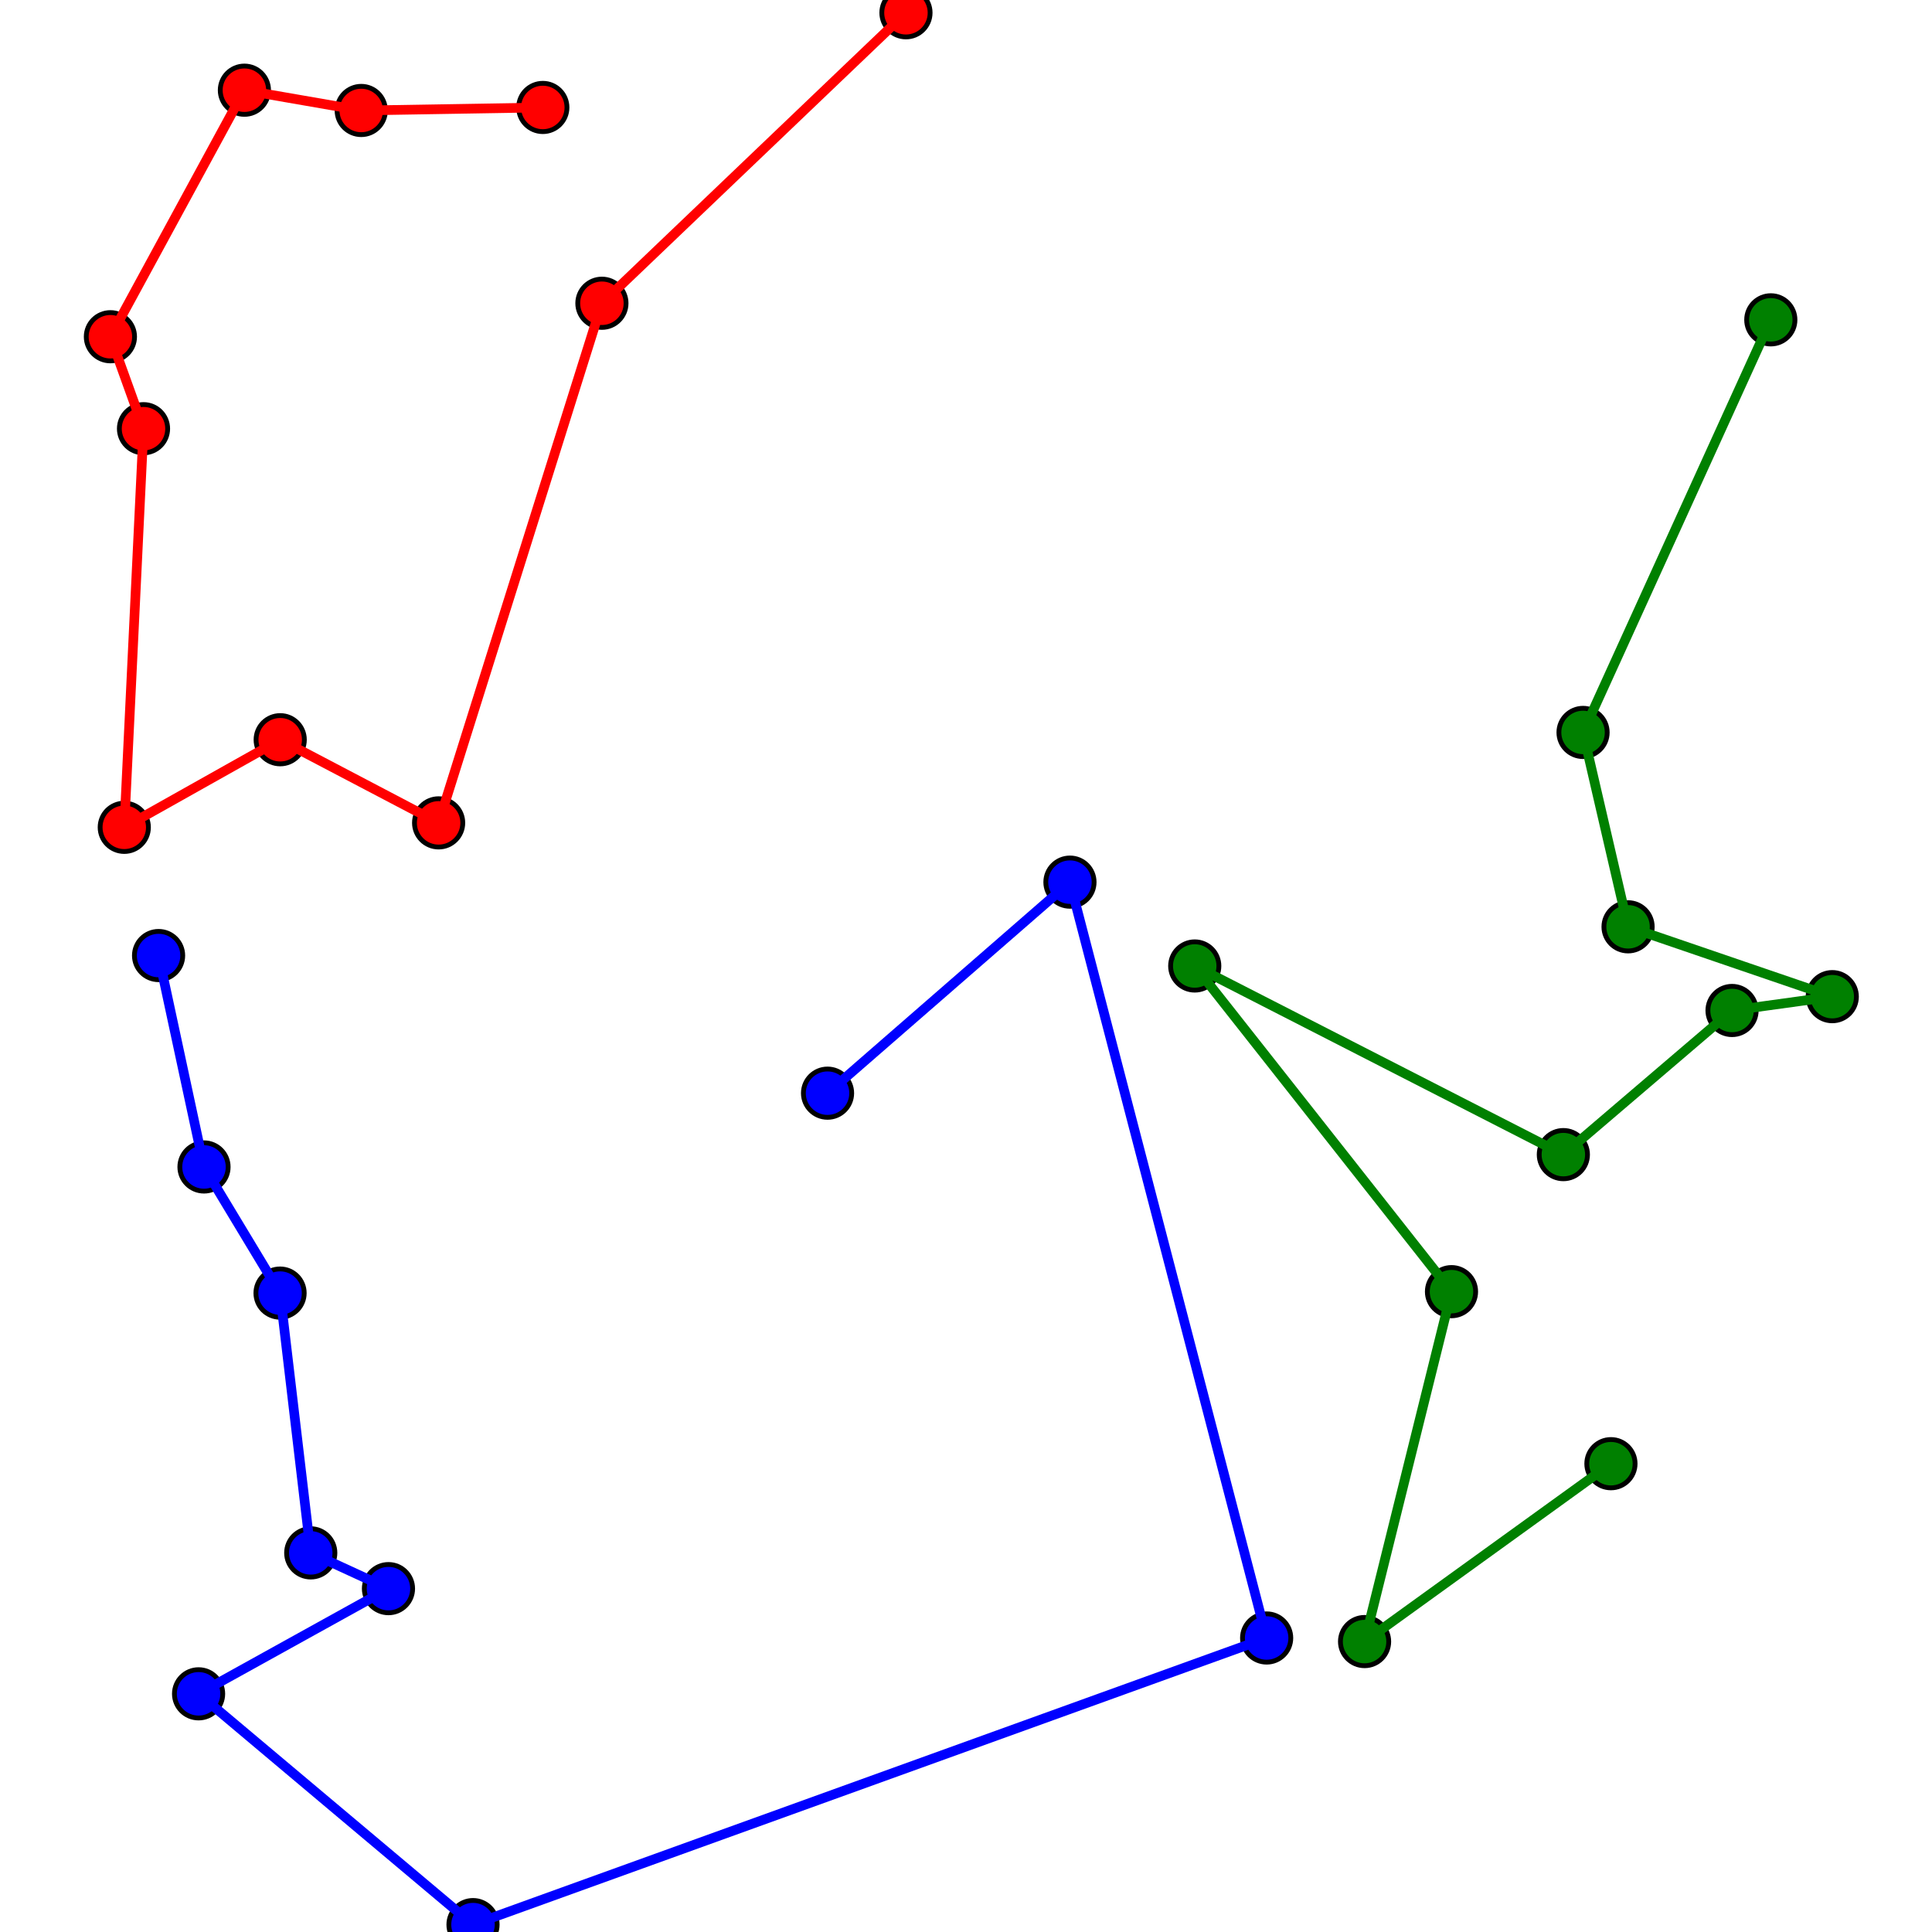
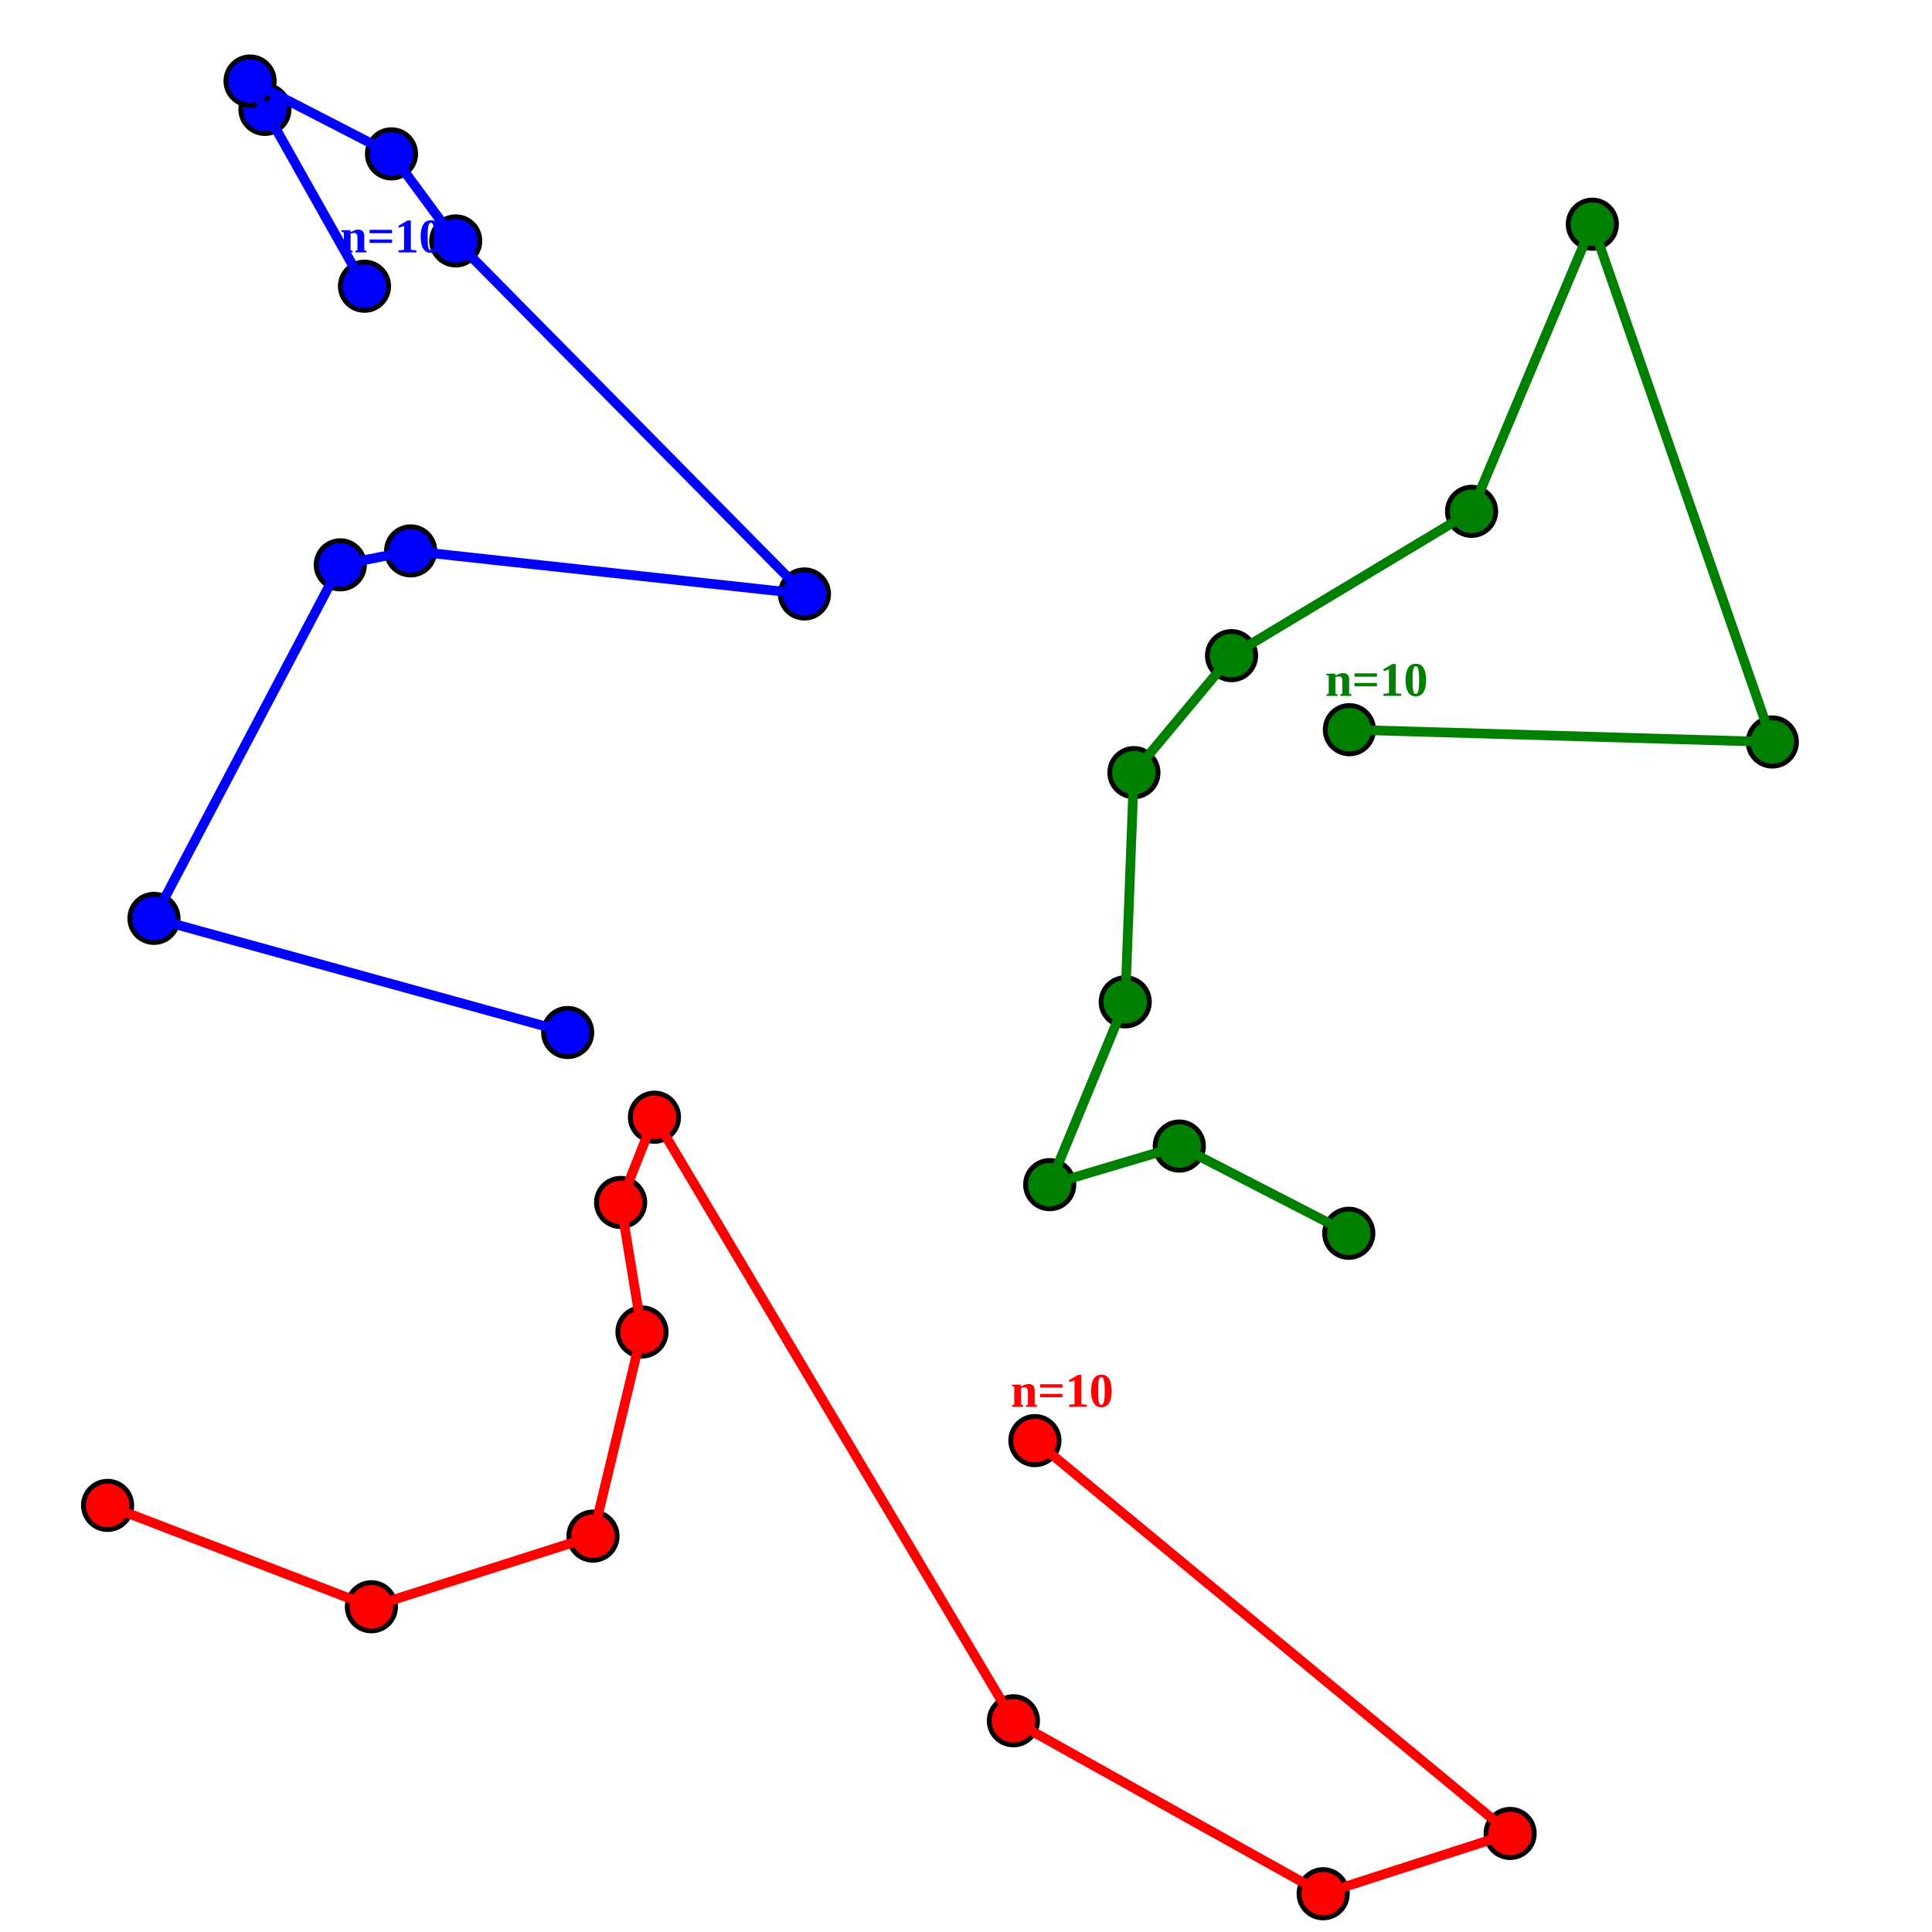
<svg height="400" width="400">
  <rect width="100%" height="100%" fill="white" />
-   <circle cx="112.385" cy="22.249" r="5" stroke="black" stroke-width="1" fill="red" />
-   <circle cx="74.789" cy="22.874" r="5" stroke="black" stroke-width="1" fill="red" />
-   <circle cx="50.6" cy="18.675" r="5" stroke="black" stroke-width="1" fill="red" />
-   <circle cx="22.857" cy="69.718" r="5" stroke="black" stroke-width="1" fill="red" />
-   <circle cx="29.712" cy="88.758" r="5" stroke="black" stroke-width="1" fill="red" />
-   <circle cx="25.731" cy="171.289" r="5" stroke="black" stroke-width="1" fill="red" />
-   <circle cx="58.013" cy="153.154" r="5" stroke="black" stroke-width="1" fill="red" />
-   <circle cx="90.813" cy="170.367" r="5" stroke="black" stroke-width="1" fill="red" />
-   <circle cx="124.618" cy="62.785" r="5" stroke="black" stroke-width="1" fill="red" />
-   <circle cx="187.569" cy="2.644" r="5" stroke="black" stroke-width="1" fill="red" />
-   <polyline points="112.385,22.249 74.789,22.874 50.6,18.675 22.857,69.718 29.712,88.758 25.731,171.289 58.013,153.154 90.813,170.367 124.618,62.785 187.569,2.644 " fill="none" stroke="red" stroke-width="2" />
-   <circle cx="333.527" cy="303.042" r="5" stroke="black" stroke-width="1" fill="green" />
-   <circle cx="282.521" cy="339.869" r="5" stroke="black" stroke-width="1" fill="green" />
-   <circle cx="300.516" cy="267.425" r="5" stroke="black" stroke-width="1" fill="green" />
-   <circle cx="247.359" cy="199.997" r="5" stroke="black" stroke-width="1" fill="green" />
-   <circle cx="323.676" cy="239.051" r="5" stroke="black" stroke-width="1" fill="green" />
-   <circle cx="358.601" cy="209.211" r="5" stroke="black" stroke-width="1" fill="green" />
-   <circle cx="379.351" cy="206.347" r="5" stroke="black" stroke-width="1" fill="green" />
-   <circle cx="337.074" cy="191.887" r="5" stroke="black" stroke-width="1" fill="green" />
-   <circle cx="327.755" cy="151.644" r="5" stroke="black" stroke-width="1" fill="green" />
-   <circle cx="366.626" cy="66.219" r="5" stroke="black" stroke-width="1" fill="green" />
-   <polyline points="333.527,303.042 282.521,339.869 300.516,267.425 247.359,199.997 323.676,239.051 358.601,209.211 379.351,206.347 337.074,191.887 327.755,151.644 366.626,66.219 " fill="none" stroke="green" stroke-width="2" />
-   <circle cx="171.334" cy="226.33" r="5" stroke="black" stroke-width="1" fill="blue" />
-   <circle cx="221.522" cy="182.637" r="5" stroke="black" stroke-width="1" fill="blue" />
-   <circle cx="262.245" cy="339.129" r="5" stroke="black" stroke-width="1" fill="blue" />
-   <circle cx="97.932" cy="398.472" r="5" stroke="black" stroke-width="1" fill="blue" />
-   <circle cx="41.113" cy="350.689" r="5" stroke="black" stroke-width="1" fill="blue" />
-   <circle cx="80.429" cy="328.911" r="5" stroke="black" stroke-width="1" fill="blue" />
-   <circle cx="64.337" cy="321.509" r="5" stroke="black" stroke-width="1" fill="blue" />
-   <circle cx="57.983" cy="267.721" r="5" stroke="black" stroke-width="1" fill="blue" />
-   <circle cx="42.237" cy="241.607" r="5" stroke="black" stroke-width="1" fill="blue" />
-   <circle cx="32.832" cy="197.836" r="5" stroke="black" stroke-width="1" fill="blue" />
-   <polyline points="171.334,226.33 221.522,182.637 262.245,339.129 97.932,398.472 41.113,350.689 80.429,328.911 64.337,321.509 57.983,267.721 42.237,241.607 32.832,197.836 " fill="none" stroke="blue" stroke-width="2" />
+   <circle cx="214.268" cy="298.263" r="5" stroke="black" stroke-width="1" fill="red" />
+   <circle cx="312.658" cy="379.597" r="5" stroke="black" stroke-width="1" fill="red" />
+   <circle cx="273.949" cy="392.079" r="5" stroke="black" stroke-width="1" fill="red" />
+   <circle cx="209.812" cy="356.27" r="5" stroke="black" stroke-width="1" fill="red" />
+   <circle cx="135.498" cy="231.303" r="5" stroke="black" stroke-width="1" fill="red" />
+   <circle cx="128.493" cy="248.958" r="5" stroke="black" stroke-width="1" fill="red" />
+   <circle cx="132.914" cy="275.767" r="5" stroke="black" stroke-width="1" fill="red" />
+   <circle cx="122.773" cy="318.042" r="5" stroke="black" stroke-width="1" fill="red" />
+   <circle cx="76.896" cy="332.662" r="5" stroke="black" stroke-width="1" fill="red" />
+   <circle cx="22.272" cy="311.675" r="5" stroke="black" stroke-width="1" fill="red" />
+   <polyline points="214.268,298.263 312.658,379.597 273.949,392.079 209.812,356.27 135.498,231.303 128.493,248.958 132.914,275.767 122.773,318.042 76.896,332.662 22.272,311.675 " fill="none" stroke="red" stroke-width="2" />
+   <text x="209.268" y="291.263" font-size="10" font-weight="700" fill="red">n=10</text>
+   <circle cx="279.375" cy="151.075" r="5" stroke="black" stroke-width="1" fill="green" />
+   <circle cx="366.94" cy="153.621" r="5" stroke="black" stroke-width="1" fill="green" />
+   <circle cx="329.674" cy="46.42" r="5" stroke="black" stroke-width="1" fill="green" />
+   <circle cx="304.673" cy="105.869" r="5" stroke="black" stroke-width="1" fill="green" />
+   <circle cx="254.978" cy="135.744" r="5" stroke="black" stroke-width="1" fill="green" />
+   <circle cx="234.764" cy="159.966" r="5" stroke="black" stroke-width="1" fill="green" />
+   <circle cx="232.967" cy="207.43" r="5" stroke="black" stroke-width="1" fill="green" />
+   <circle cx="217.331" cy="245.266" r="5" stroke="black" stroke-width="1" fill="green" />
+   <circle cx="244.161" cy="237.28" r="5" stroke="black" stroke-width="1" fill="green" />
+   <circle cx="279.251" cy="255.339" r="5" stroke="black" stroke-width="1" fill="green" />
+   <polyline points="279.375,151.075 366.94,153.621 329.674,46.42 304.673,105.869 254.978,135.744 234.764,159.966 232.967,207.43 217.331,245.266 244.161,237.28 279.251,255.339 " fill="none" stroke="green" stroke-width="2" />
+   <text x="274.375" y="144.075" font-size="10" font-weight="700" fill="green">n=10</text>
+   <circle cx="75.462" cy="59.259" r="5" stroke="black" stroke-width="1" fill="blue" />
+   <circle cx="54.85" cy="22.65" r="5" stroke="black" stroke-width="1" fill="blue" />
+   <circle cx="51.774" cy="16.775" r="5" stroke="black" stroke-width="1" fill="blue" />
+   <circle cx="81.052" cy="31.856" r="5" stroke="black" stroke-width="1" fill="blue" />
+   <circle cx="94.35" cy="49.88" r="5" stroke="black" stroke-width="1" fill="blue" />
+   <circle cx="166.55" cy="122.972" r="5" stroke="black" stroke-width="1" fill="blue" />
+   <circle cx="85.018" cy="114.058" r="5" stroke="black" stroke-width="1" fill="blue" />
+   <circle cx="70.456" cy="116.943" r="5" stroke="black" stroke-width="1" fill="blue" />
+   <circle cx="31.877" cy="190.139" r="5" stroke="black" stroke-width="1" fill="blue" />
+   <circle cx="117.533" cy="213.771" r="5" stroke="black" stroke-width="1" fill="blue" />
+   <polyline points="75.462,59.259 54.85,22.65 51.774,16.775 81.052,31.856 94.35,49.88 166.55,122.972 85.018,114.058 70.456,116.943 31.877,190.139 117.533,213.771 " fill="none" stroke="blue" stroke-width="2" />
+   <text x="70.462" y="52.259" font-size="10" font-weight="700" fill="blue">n=10</text>
</svg>
